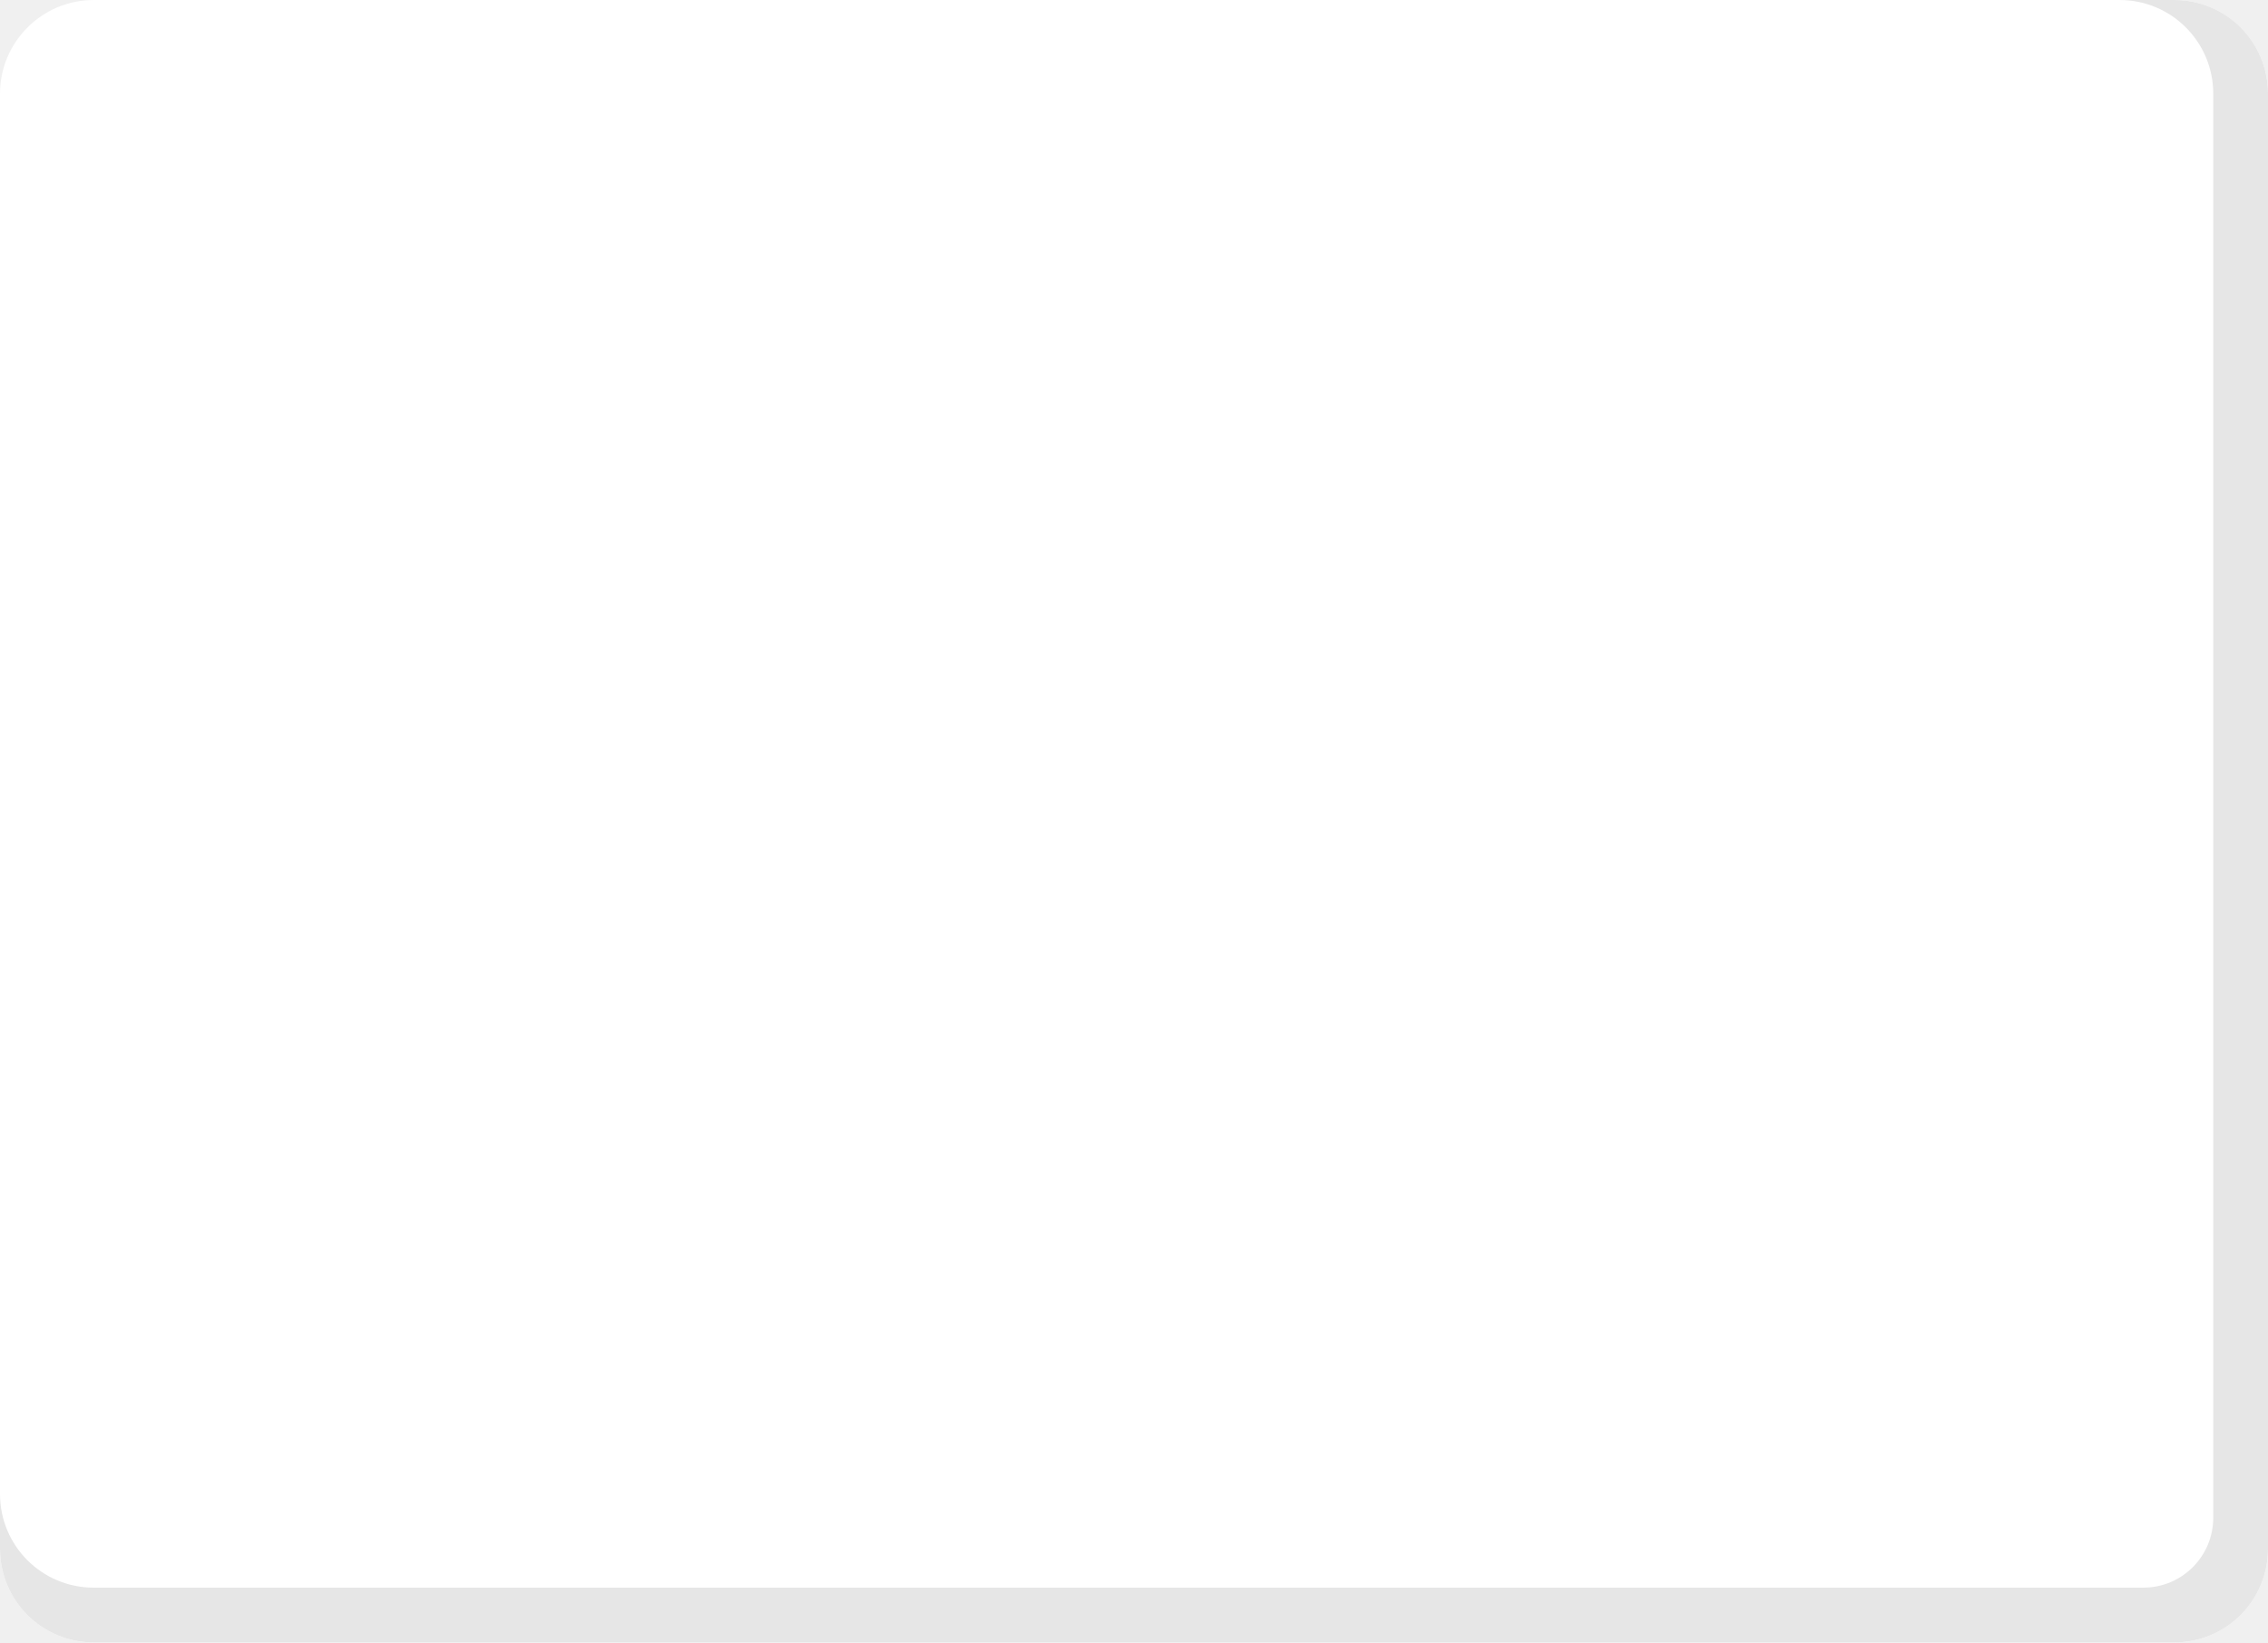
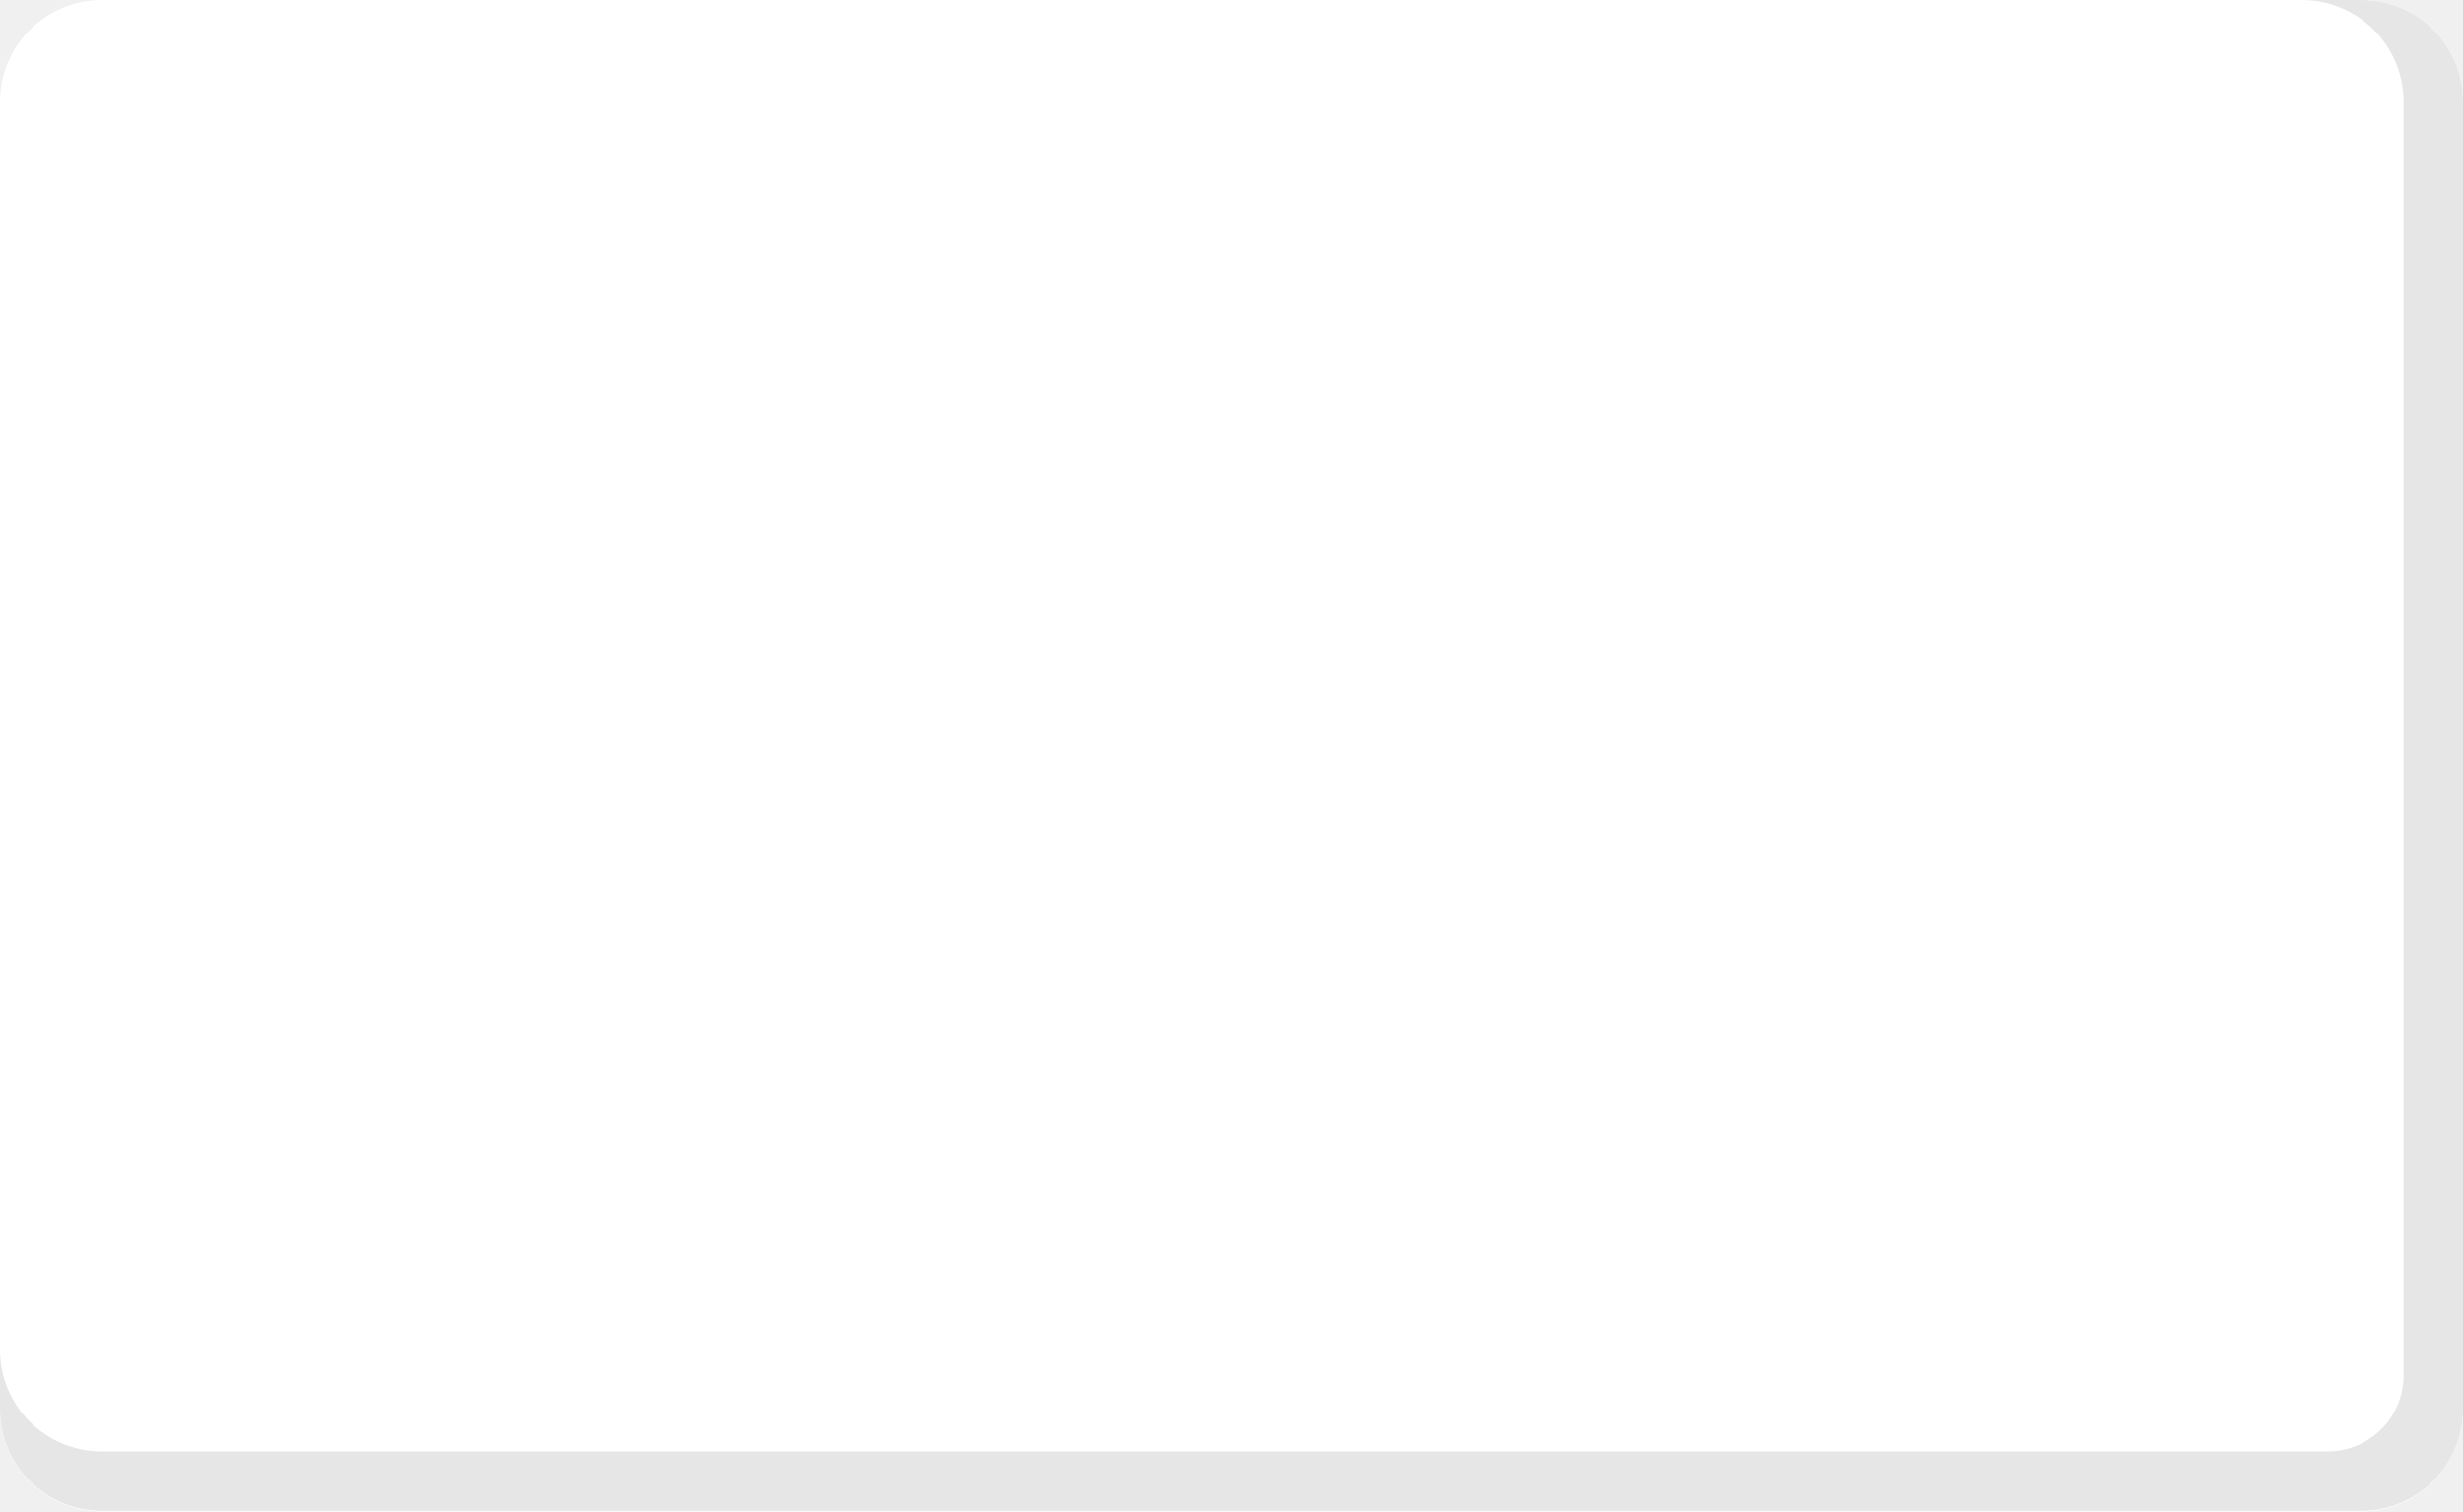
- <svg xmlns="http://www.w3.org/2000/svg" width="153.458mm" height="111.125mm" viewBox="0 0 153.458 111.125" version="1.1" id="svg8">
+ <svg xmlns="http://www.w3.org/2000/svg" width="153.458mm" height="94.192mm" viewBox="0 0 153.458 94.192" version="1.1" id="svg8">
  <defs id="defs2">
    </defs>
  <g id="layer1" transform="translate(-29.75839,-22.54952)">
-     <rect style="opacity:1;fill:#ffffff;fill-opacity:1;stroke:none;stroke-width:6.489;stroke-linecap:round;stroke-linejoin:round;stroke-miterlimit:4;stroke-dasharray:none;stroke-opacity:1;paint-order:markers fill stroke" id="rect815" width="153.458" height="111.125" x="29.758" y="22.55" ry="6.348" rx="6.348" />
-     <path style="opacity:1;fill:#e6e6e6;fill-opacity:1;stroke:none;stroke-width:24.527;stroke-linecap:round;stroke-linejoin:round;stroke-miterlimit:4;stroke-dasharray:none;stroke-opacity:1;paint-order:markers fill stroke" d="M 542.01,0 C 555.301,0 566,10.699 566,23.99 v 155.295 14 194.797 C 566,398.009 558.009,406 548.082,406 h -250.509 -14 H 23.99 C 10.699,406 0,395.301 0,382.01 v 14 C 0,409.301 10.699,420 23.99,420 H 556.01 C 569.301,420 580,409.301 580,396.01 V 23.99 C 580,10.699 569.301,0 556.01,0 Z" transform="matrix(0.2645833,0,0,0.2645833,29.75839,22.54952)" id="rect3276" />
+     <rect style="opacity:1;fill:#ffffff;fill-opacity:1;stroke:none;stroke-width:6.489;stroke-linecap:round;stroke-linejoin:round;stroke-miterlimit:4;stroke-dasharray:none;stroke-opacity:1;paint-order:markers fill stroke" id="rect815" width="153.458" height="94.192" x="29.758" y="22.55" ry="6.348" rx="6.348" />
+     <path style="opacity:1;fill:#e6e6e6;fill-opacity:1;stroke:none;stroke-width:24.527;stroke-linecap:round;stroke-linejoin:round;stroke-miterlimit:4;stroke-dasharray:none;stroke-opacity:1;paint-order:markers fill stroke" d="M 542.01,0 C 555.301,0 566,10.699 566,23.99 v 155.295 14 130.652 c 0,9.927 -7.991,17.918 -17.918,17.918 h -250.509 -14 H 23.99 C 10.699,341.855 0,331.156 0,317.865 v 14 c 0,13.291 10.699,23.99 23.99,23.99 H 556.01 C 569.301,355.855 580,345.156 580,331.865 V 23.99 C 580,10.699 569.301,0 556.01,0 Z" transform="matrix(0.2645833,0,0,0.2645833,29.75839,22.54952)" id="rect3276" />
  </g>
</svg>
